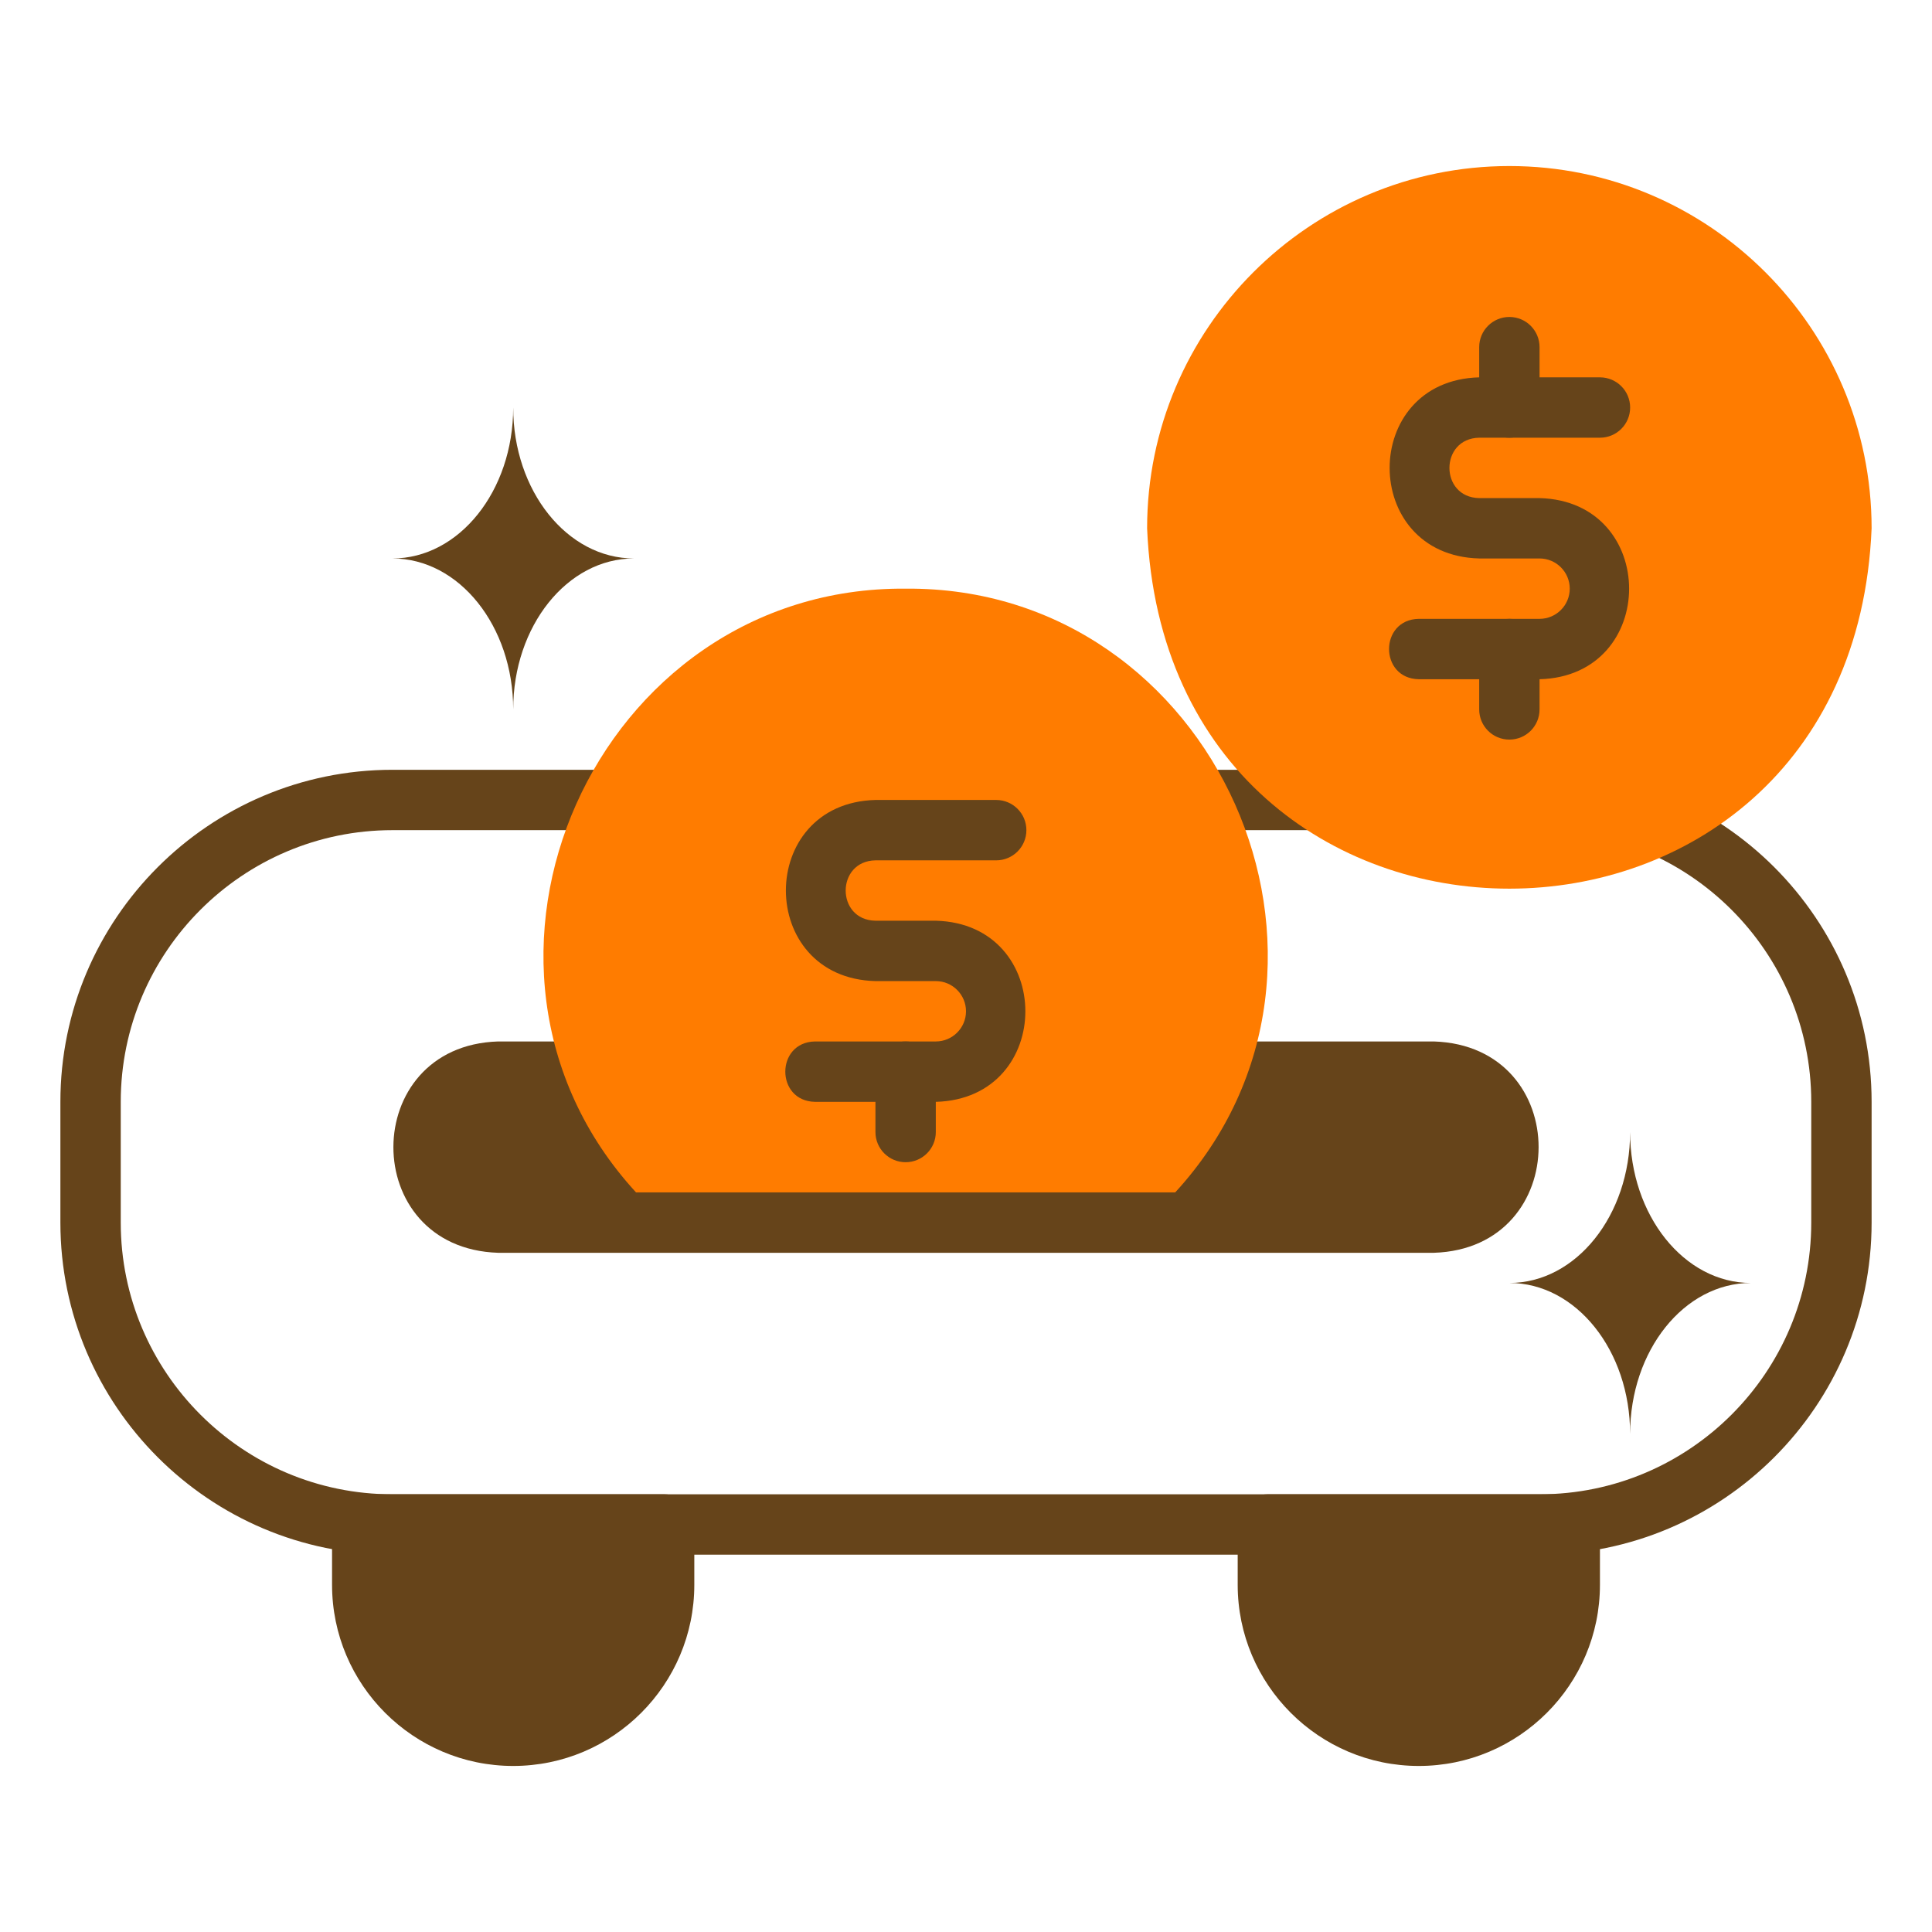
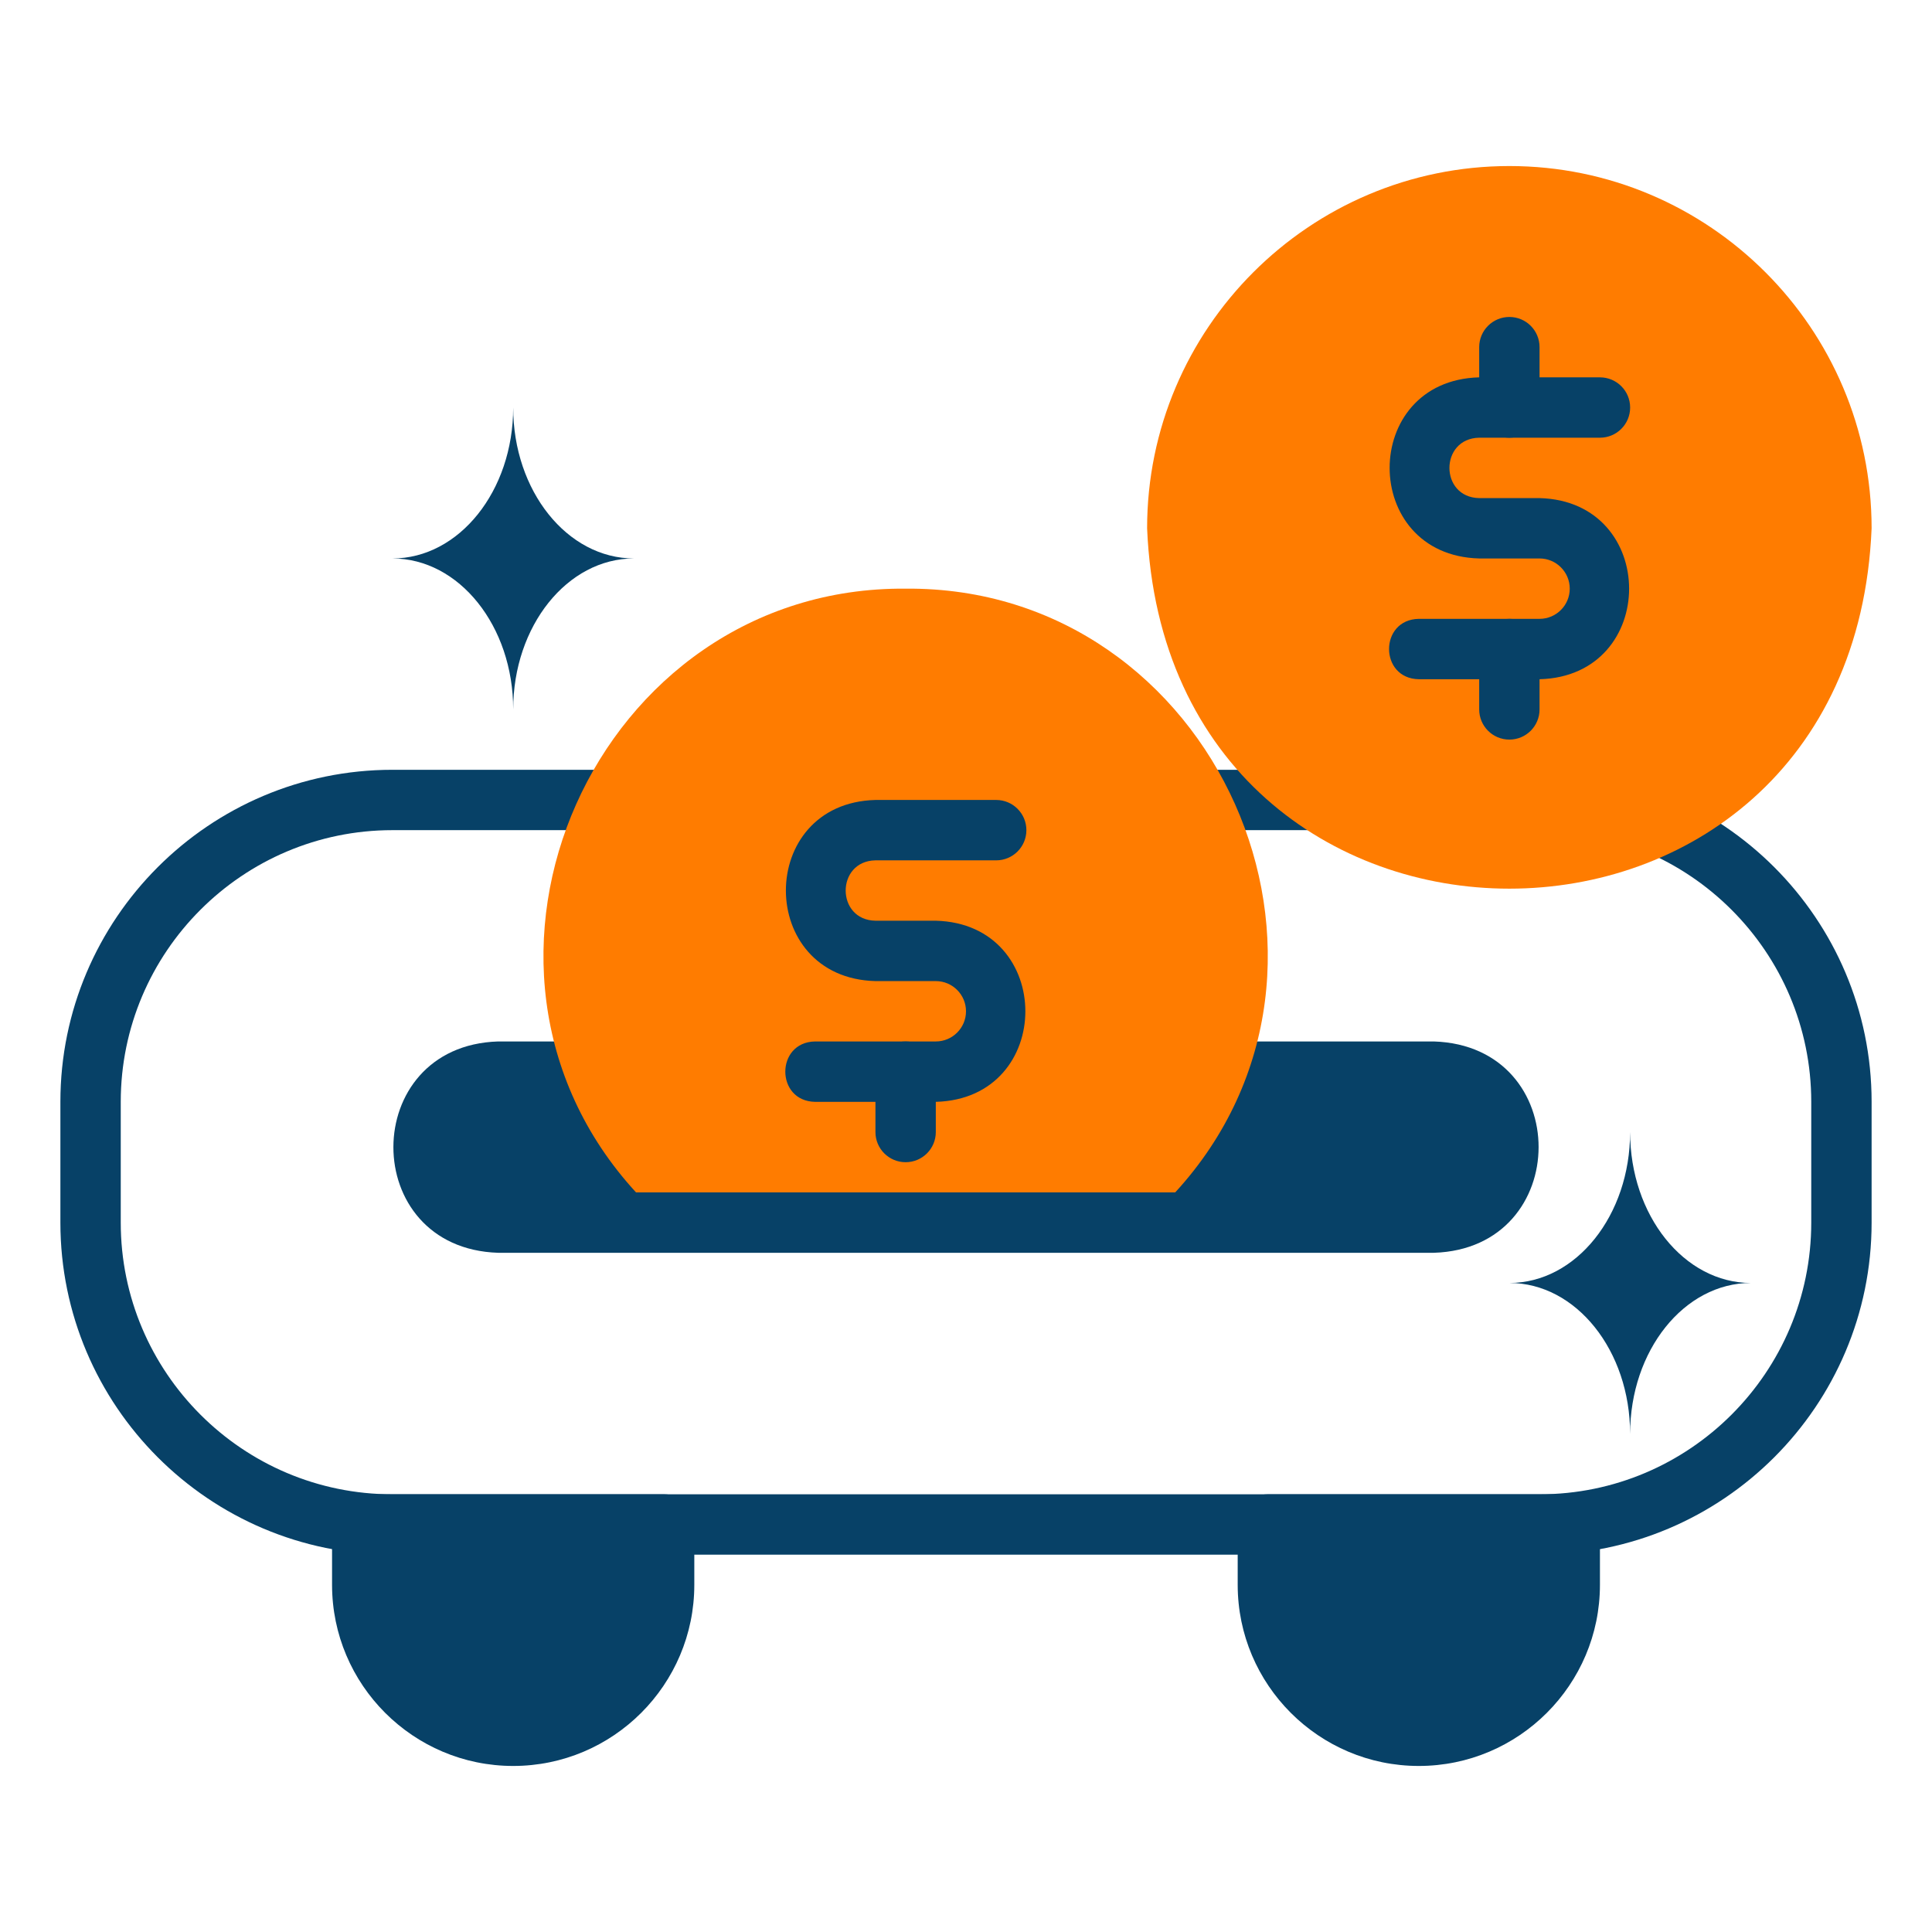
<svg xmlns="http://www.w3.org/2000/svg" width="70" height="70" viewBox="0 0 70 70" fill="none">
-   <path d="M55.781 56.328H14.219C7.585 56.328 2.188 50.931 2.188 44.297V39.922C2.188 33.288 7.585 27.891 14.219 27.891H55.781C62.415 27.891 67.812 33.288 67.812 39.922V44.297C67.812 50.931 62.415 56.328 55.781 56.328ZM14.219 30.078C8.791 30.078 4.375 34.494 4.375 39.922V44.297C4.375 49.725 8.791 54.141 14.219 54.141H55.781C61.209 54.141 65.625 49.725 65.625 44.297V39.922C65.625 34.494 61.209 30.078 55.781 30.078H14.219Z" fill="#66441a" />
+   <path d="M55.781 56.328H14.219C7.585 56.328 2.188 50.931 2.188 44.297V39.922C2.188 33.288 7.585 27.891 14.219 27.891H55.781C62.415 27.891 67.812 33.288 67.812 39.922V44.297C67.812 50.931 62.415 56.328 55.781 56.328ZM14.219 30.078C8.791 30.078 4.375 34.494 4.375 39.922V44.297C4.375 49.725 8.791 54.141 14.219 54.141H55.781C61.209 54.141 65.625 49.725 65.625 44.297V39.922C65.625 34.494 61.209 30.078 55.781 30.078H14.219Z" fill="#074167" />
  <path d="M54.688 6.016C47.45 6.016 41.562 11.903 41.562 19.141C42.283 36.553 67.095 36.548 67.812 19.14C67.812 11.903 61.925 6.016 54.688 6.016Z" fill="#ff7c00" />
-   <path d="M18.047 45.391H51.953C57.002 45.234 57.02 37.897 51.953 37.734H18.047C12.998 37.891 12.98 45.228 18.047 45.391Z" fill="#66441a" />
-   <path d="M24.062 54.141H13.125C12.521 54.141 12.031 54.63 12.031 55.234V57.422C12.031 61.041 14.975 63.984 18.594 63.984C22.212 63.984 25.156 61.041 25.156 57.422V55.234C25.156 54.63 24.667 54.141 24.062 54.141Z" fill="#66441a" />
-   <path d="M56.875 54.141H45.938C45.333 54.141 44.844 54.63 44.844 55.234V57.422C44.844 61.041 47.788 63.984 51.406 63.984C55.025 63.984 57.969 61.041 57.969 57.422V55.234C57.969 54.63 57.48 54.141 56.875 54.141Z" fill="#66441a" />
-   <path d="M32.812 31.172C32.208 31.172 31.719 30.683 31.719 30.078V27.891C31.719 27.286 32.208 26.797 32.812 26.797C33.417 26.797 33.906 27.286 33.906 27.891V30.078C33.906 30.683 33.417 31.172 32.812 31.172Z" fill="#66441a" />
-   <path d="M55.781 24.61H51.406C49.969 24.585 49.968 22.446 51.406 22.422C51.406 22.422 55.781 22.422 55.781 22.422C56.384 22.422 56.875 21.932 56.875 21.328C56.875 20.725 56.384 20.234 55.781 20.234H53.594C49.268 20.122 49.267 13.784 53.594 13.672C53.594 13.672 57.969 13.672 57.969 13.672C58.573 13.672 59.063 14.161 59.063 14.766C59.063 15.37 58.573 15.859 57.969 15.859H53.594C52.157 15.886 52.156 18.021 53.594 18.047C53.594 18.047 55.781 18.047 55.781 18.047C60.107 18.159 60.108 24.497 55.781 24.61Z" fill="#66441a" />
-   <path d="M54.688 26.797C54.083 26.797 53.594 26.308 53.594 25.703V23.516C53.594 22.911 54.083 22.422 54.688 22.422C55.292 22.422 55.781 22.911 55.781 23.516V25.703C55.781 26.308 55.292 26.797 54.688 26.797Z" fill="#66441a" />
-   <path d="M54.688 15.859C54.083 15.859 53.594 15.37 53.594 14.766V12.578C53.594 11.974 54.083 11.484 54.688 11.484C55.292 11.484 55.781 11.974 55.781 12.578V14.766C55.781 15.37 55.292 15.859 54.688 15.859Z" fill="#66441a" />
-   <path d="M14.219 20.234C16.635 20.234 18.594 22.683 18.594 25.703C18.594 22.683 20.552 20.234 22.969 20.234C20.552 20.234 18.594 17.786 18.594 14.766C18.594 17.786 16.635 20.234 14.219 20.234Z" fill="#66441a" />
-   <path d="M54.688 46.484C57.104 46.484 59.062 48.933 59.062 51.953C59.062 48.933 61.021 46.484 63.438 46.484C61.021 46.484 59.062 44.036 59.062 41.016C59.062 44.036 57.104 46.484 54.688 46.484Z" fill="#66441a" />
+   <path d="M18.047 45.391H51.953C57.002 45.234 57.02 37.897 51.953 37.734H18.047C12.998 37.891 12.98 45.228 18.047 45.391Z" fill="#074167" />
+   <path d="M24.062 54.141H13.125C12.521 54.141 12.031 54.63 12.031 55.234V57.422C12.031 61.041 14.975 63.984 18.594 63.984C22.212 63.984 25.156 61.041 25.156 57.422V55.234C25.156 54.63 24.667 54.141 24.062 54.141Z" fill="#074167" />
+   <path d="M56.875 54.141H45.938C45.333 54.141 44.844 54.63 44.844 55.234V57.422C44.844 61.041 47.788 63.984 51.406 63.984C55.025 63.984 57.969 61.041 57.969 57.422V55.234C57.969 54.63 57.48 54.141 56.875 54.141Z" fill="#074167" />
+   <path d="M32.812 31.172C32.208 31.172 31.719 30.683 31.719 30.078V27.891C31.719 27.286 32.208 26.797 32.812 26.797C33.417 26.797 33.906 27.286 33.906 27.891V30.078C33.906 30.683 33.417 31.172 32.812 31.172Z" fill="#074167" />
+   <path d="M55.781 24.61H51.406C49.969 24.585 49.968 22.446 51.406 22.422C51.406 22.422 55.781 22.422 55.781 22.422C56.384 22.422 56.875 21.932 56.875 21.328C56.875 20.725 56.384 20.234 55.781 20.234H53.594C49.268 20.122 49.267 13.784 53.594 13.672C53.594 13.672 57.969 13.672 57.969 13.672C58.573 13.672 59.063 14.161 59.063 14.766C59.063 15.37 58.573 15.859 57.969 15.859H53.594C52.157 15.886 52.156 18.021 53.594 18.047C53.594 18.047 55.781 18.047 55.781 18.047C60.107 18.159 60.108 24.497 55.781 24.61Z" fill="#074167" />
+   <path d="M54.688 26.797C54.083 26.797 53.594 26.308 53.594 25.703V23.516C53.594 22.911 54.083 22.422 54.688 22.422C55.292 22.422 55.781 22.911 55.781 23.516V25.703C55.781 26.308 55.292 26.797 54.688 26.797Z" fill="#074167" />
+   <path d="M54.688 15.859C54.083 15.859 53.594 15.37 53.594 14.766V12.578C53.594 11.974 54.083 11.484 54.688 11.484C55.292 11.484 55.781 11.974 55.781 12.578V14.766C55.781 15.37 55.292 15.859 54.688 15.859Z" fill="#074167" />
+   <path d="M14.219 20.234C16.635 20.234 18.594 22.683 18.594 25.703C18.594 22.683 20.552 20.234 22.969 20.234C20.552 20.234 18.594 17.786 18.594 14.766C18.594 17.786 16.635 20.234 14.219 20.234Z" fill="#074167" />
+   <path d="M54.688 46.484C57.104 46.484 59.062 48.933 59.062 51.953C59.062 48.933 61.021 46.484 63.438 46.484C61.021 46.484 59.062 44.036 59.062 41.016C59.062 44.036 57.104 46.484 54.688 46.484Z" fill="#074167" />
  <path d="M32.812 21.328C21.581 21.235 15.47 34.955 23.045 43.203H42.58C50.157 34.953 44.039 21.233 32.812 21.328Z" fill="#ff7c00" />
-   <path d="M33.906 39.922H29.531C28.095 39.898 28.093 37.759 29.531 37.734C29.531 37.734 33.906 37.734 33.906 37.734C34.509 37.734 35 37.244 35 36.641C35 36.037 34.509 35.547 33.906 35.547H31.719C27.393 35.435 27.392 29.097 31.719 28.984C31.719 28.984 36.094 28.984 36.094 28.984C36.698 28.984 37.188 29.474 37.188 30.078C37.188 30.683 36.698 31.172 36.094 31.172H31.719C30.282 31.198 30.281 33.334 31.719 33.359C31.719 33.359 33.906 33.359 33.906 33.359C38.232 33.472 38.233 39.809 33.906 39.922Z" fill="#66441a" />
-   <path d="M32.812 42.109C32.208 42.109 31.719 41.62 31.719 41.016V38.828C31.719 38.224 32.208 37.734 32.812 37.734C33.417 37.734 33.906 38.224 33.906 38.828V41.016C33.906 41.62 33.417 42.109 32.812 42.109Z" fill="#66441a" />
+   <path d="M33.906 39.922H29.531C28.095 39.898 28.093 37.759 29.531 37.734C29.531 37.734 33.906 37.734 33.906 37.734C34.509 37.734 35 37.244 35 36.641C35 36.037 34.509 35.547 33.906 35.547H31.719C27.393 35.435 27.392 29.097 31.719 28.984C31.719 28.984 36.094 28.984 36.094 28.984C36.698 28.984 37.188 29.474 37.188 30.078C37.188 30.683 36.698 31.172 36.094 31.172H31.719C30.282 31.198 30.281 33.334 31.719 33.359C31.719 33.359 33.906 33.359 33.906 33.359C38.232 33.472 38.233 39.809 33.906 39.922Z" fill="#074167" />
+   <path d="M32.812 42.109C32.208 42.109 31.719 41.62 31.719 41.016V38.828C31.719 38.224 32.208 37.734 32.812 37.734C33.417 37.734 33.906 38.224 33.906 38.828V41.016C33.906 41.62 33.417 42.109 32.812 42.109Z" fill="#074167" />
</svg>
